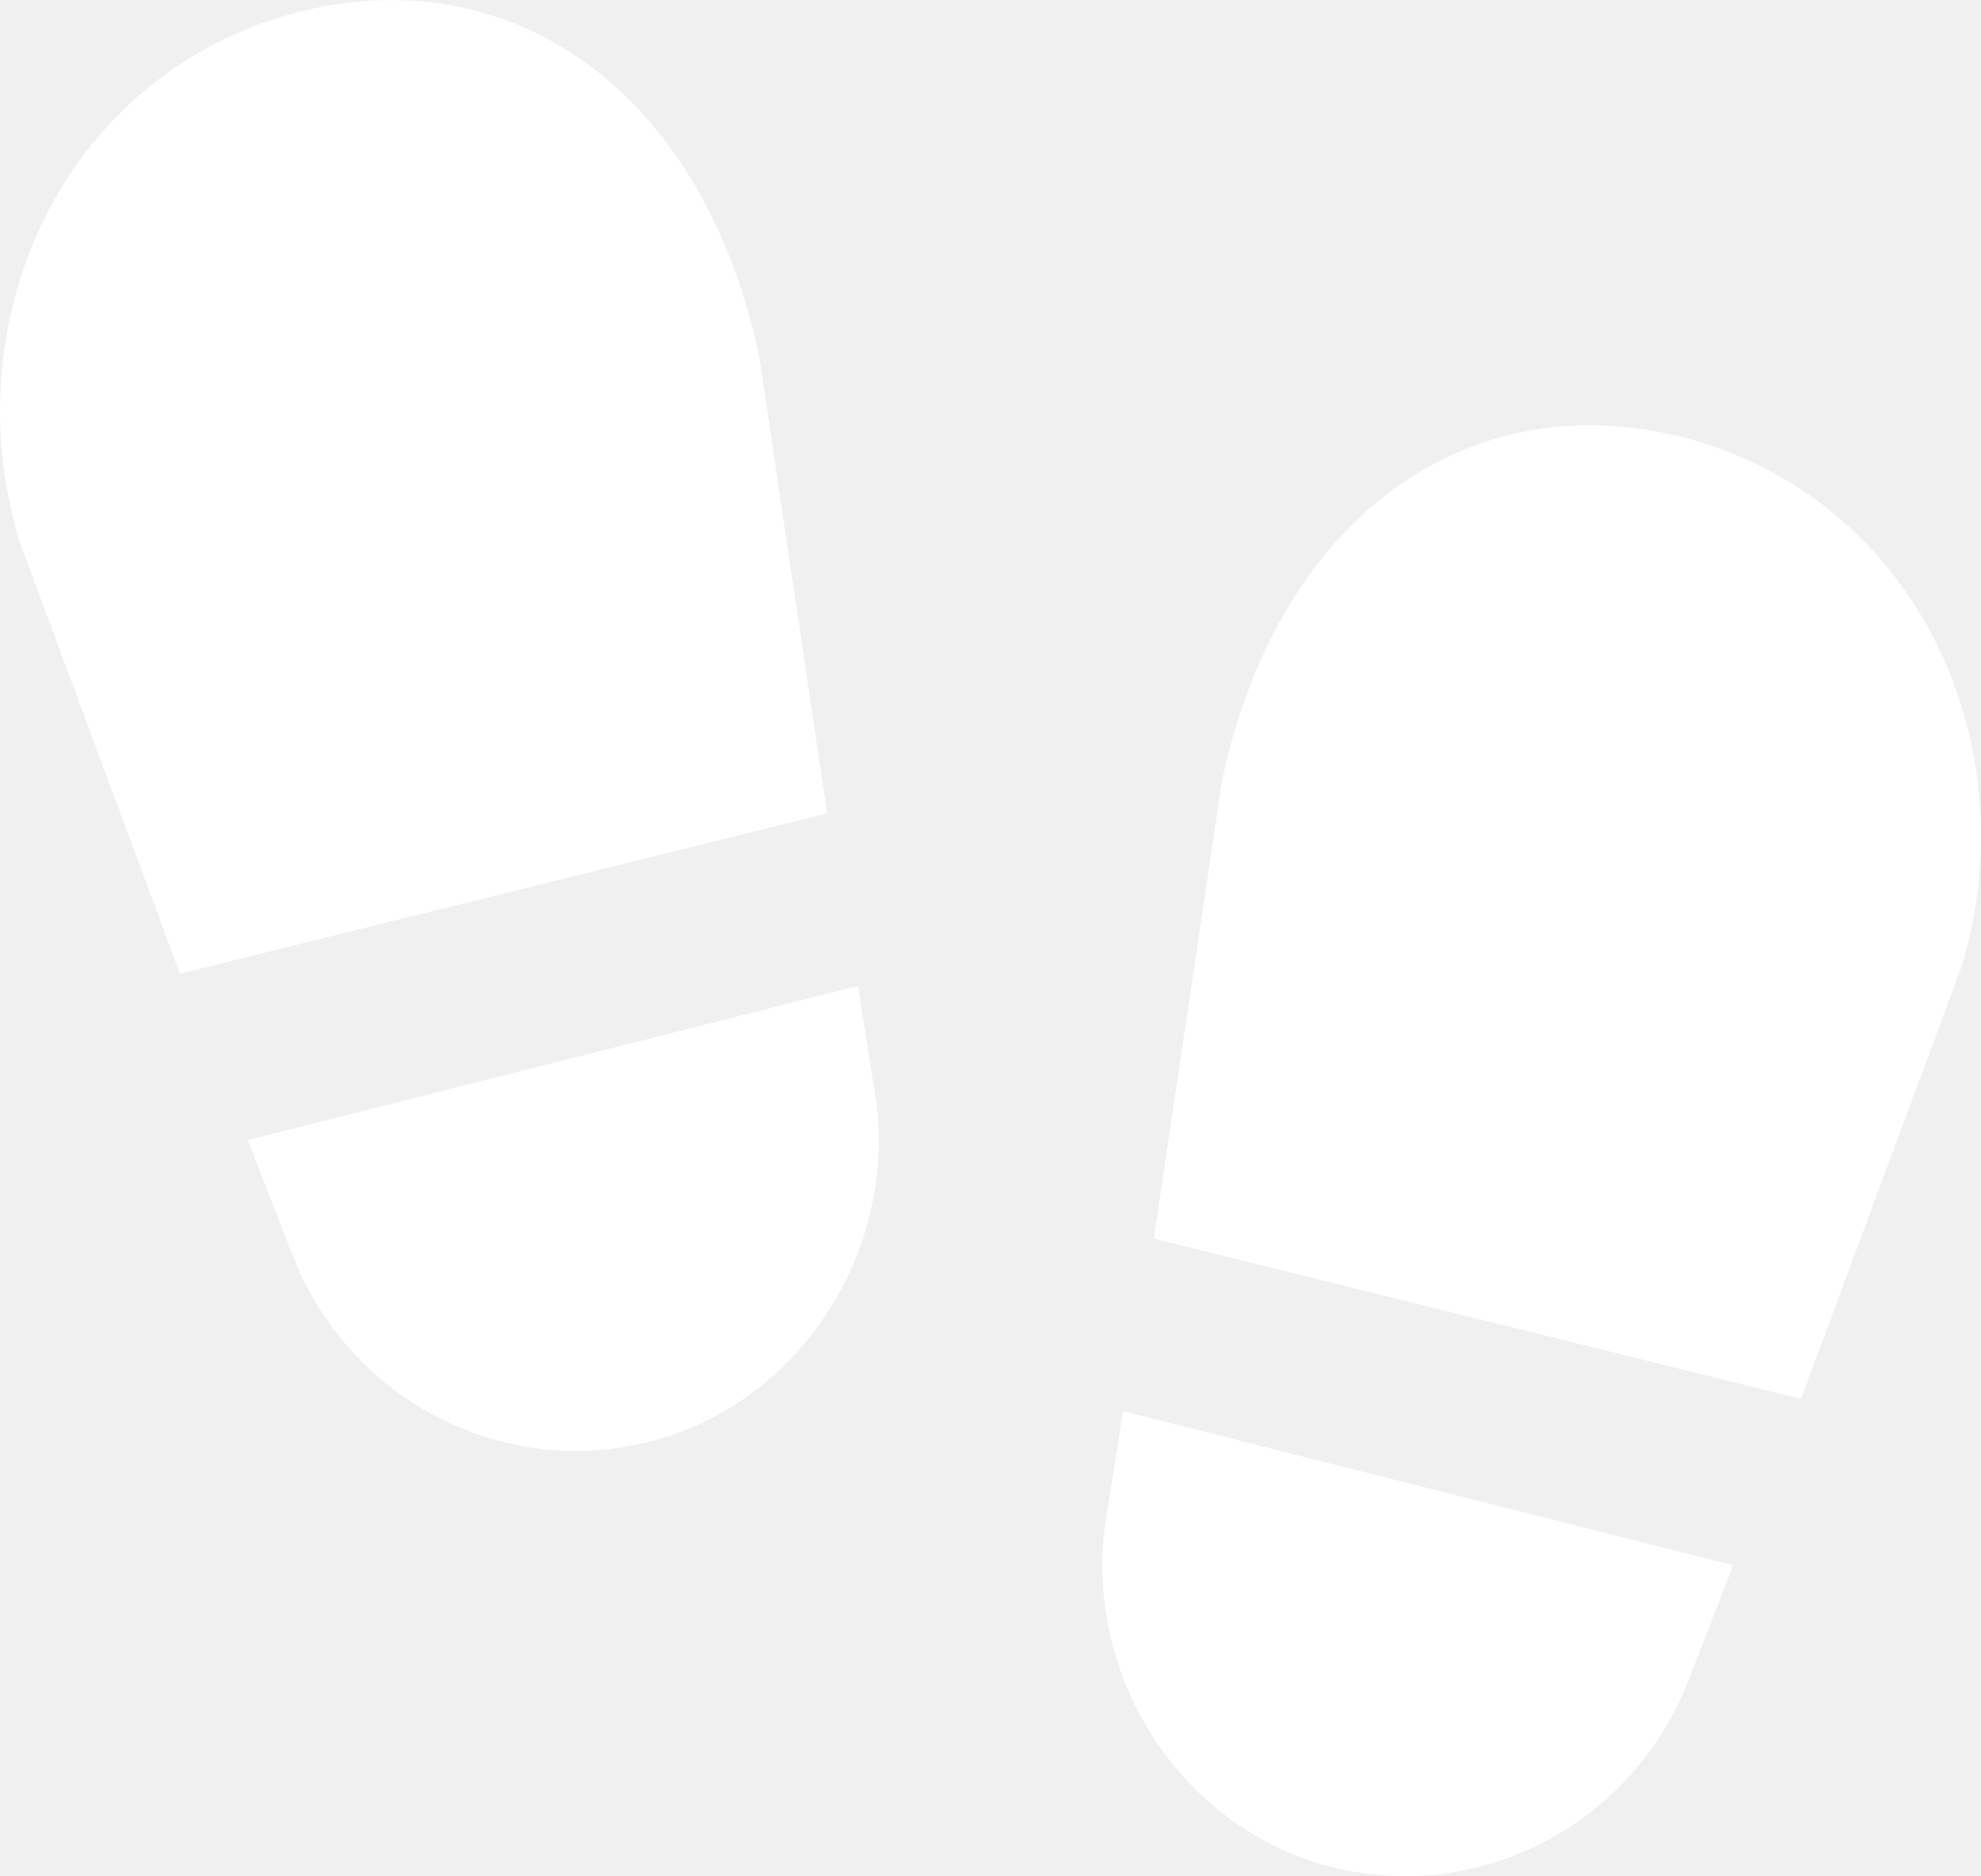
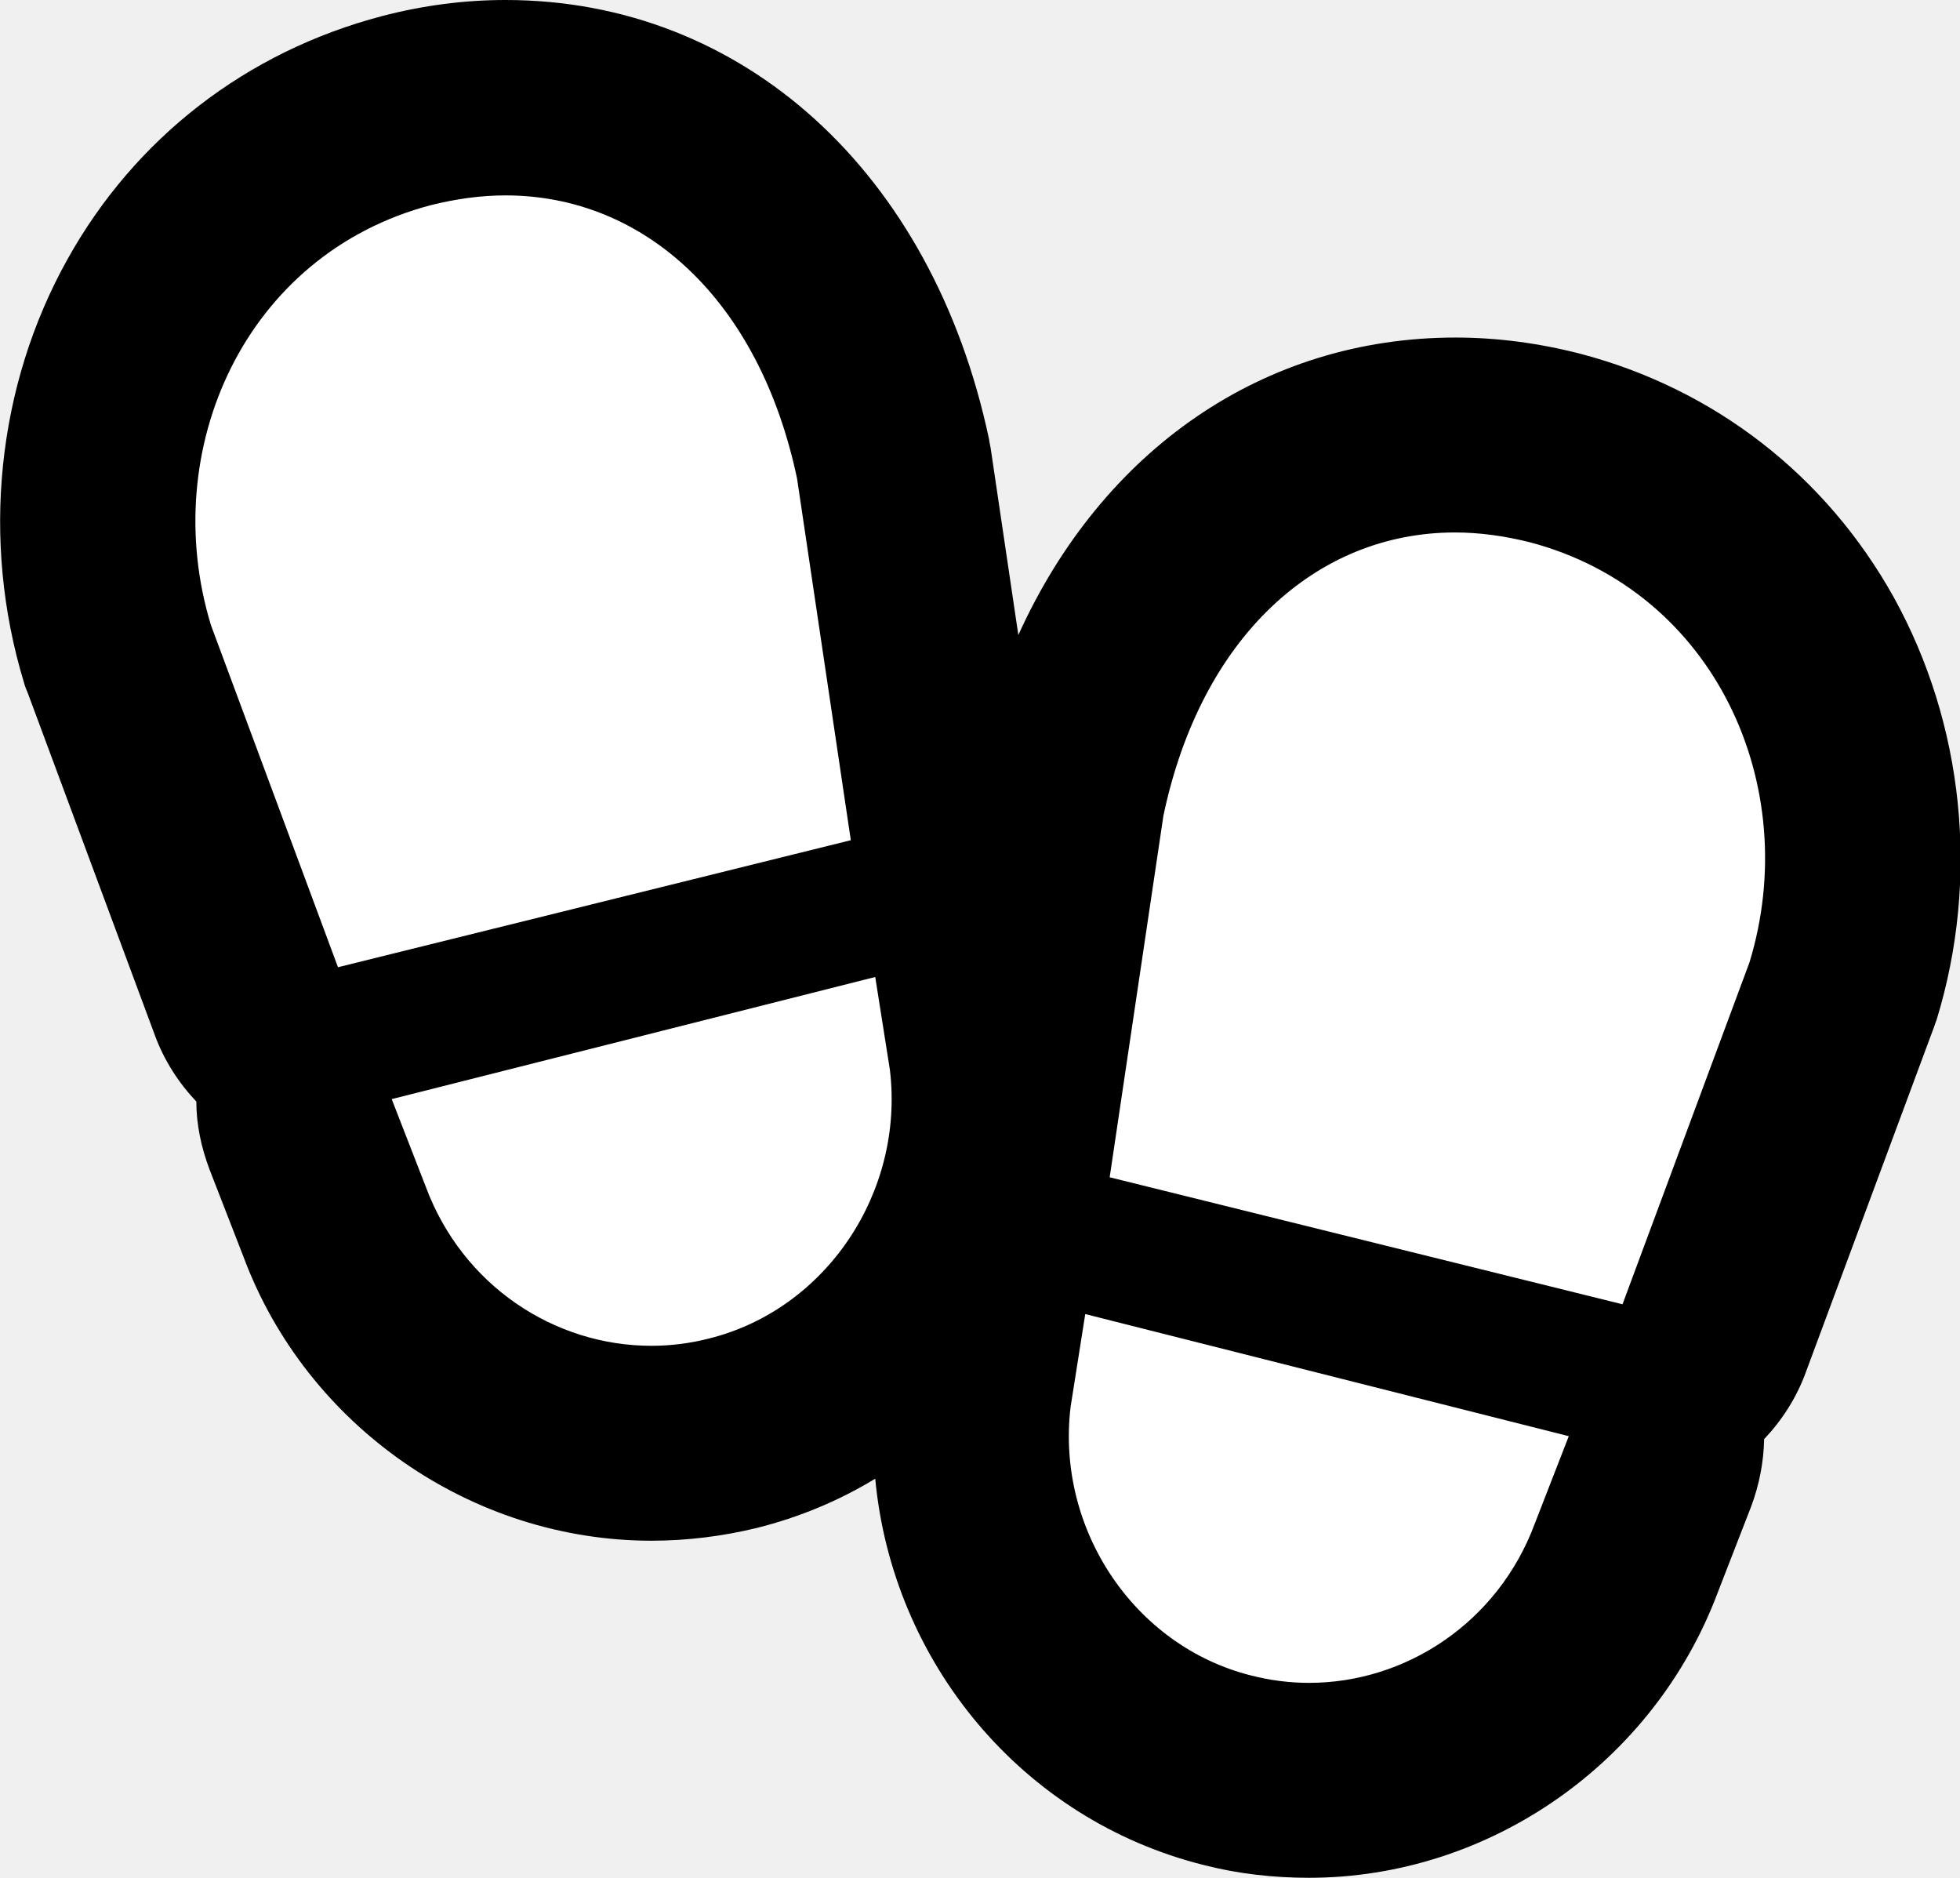
- <svg xmlns="http://www.w3.org/2000/svg" id="Layer_2" data-name="Layer 2" viewBox="0 0 32.14 30.44">
+ <svg xmlns="http://www.w3.org/2000/svg" id="Layer_2" data-name="Layer 2" viewBox="0 0 40.13 38.44">
  <defs>
    <style>
      .cls-1 {
        fill: #fff;
      }
    </style>
  </defs>
-   <g id="Layer_1-2" data-name="Layer 1">
-     <g>
-       <path class="cls-1" d="m.32,8.8l2.6,7,10.5-2.6-1.1-7.4C11.42,1.5,8.32-.7,4.82.2,1.02,1.2-.78,5.2.32,8.8Z" />
-       <path class="cls-1" d="m31.82,15.7l-2.6,7-10.5-2.6,1.1-7.4c.9-4.3,4-6.5,7.5-5.6,3.8,1,5.6,5,4.5,8.6Z" />
-       <path class="cls-1" d="m17.92,24.8l.3-1.9,9.9,2.5-.7,1.8c-.9,2.4-3.4,3.7-5.8,3.1-2.4-.6-4-3-3.7-5.5Z" />
-       <path class="cls-1" d="m14.22,17.9l-.3-1.9-9.9,2.5.7,1.8c.9,2.4,3.4,3.7,5.8,3.1,2.4-.6,4-3,3.7-5.5Z" />
-     </g>
-   </g>
+   <path class="cls-1" d="m26.8,36.44c-.56,0-1.12-.07-1.66-.21-3.39-.85-5.62-4.15-5.2-7.68l.31-1.97c.09-.54.39-1.03.84-1.34-.29-.41-.42-.92-.34-1.45l1.1-7.4s.01-.08.02-.12c.94-4.49,4.05-7.39,7.93-7.39.67,0,1.35.09,2.03.26,2.24.59,4.08,2.02,5.2,4.02,1.18,2.13,1.45,4.71.72,7.1-.01.04-.02.08-.04.11l-2.6,7c-.21.56-.64.97-1.16,1.17.22.49.24,1.05.05,1.56l-.7,1.8c-1.01,2.7-3.62,4.52-6.49,4.52Zm-13.46-6.9c-2.87,0-5.47-1.83-6.49-4.54l-.69-1.78c-.2-.51-.18-1.07.05-1.56-.52-.2-.95-.61-1.16-1.17l-2.6-7s-.03-.07-.04-.11c-.73-2.39-.47-4.97.72-7.1,1.12-2.01,2.96-3.44,5.19-4.02.69-.18,1.37-.27,2.04-.27,3.88,0,6.99,2.9,7.93,7.39,0,.04.02.08.02.12l1.1,7.4c.08.53-.06,1.04-.34,1.45.45.31.76.79.84,1.33l.3,1.9c.43,3.61-1.8,6.91-5.19,7.75-.54.14-1.1.21-1.66.21h0Z" />
+   <path d="m10.35,4c2.84,0,5.2,2.14,5.97,5.8l1.1,7.4-10.5,2.6-2.6-7c-1.1-3.6.7-7.6,4.5-8.6.52-.13,1.03-.2,1.53-.2m19.44,6.9c.5,0,1.01.07,1.53.2,3.8,1,5.6,5,4.5,8.6l-2.6,7-10.5-2.6,1.1-7.4c.77-3.66,3.13-5.8,5.97-5.8m-11.87,9.1l.3,1.9c.3,2.5-1.3,4.9-3.7,5.5-.39.1-.79.15-1.18.15-2,0-3.87-1.24-4.62-3.25l-.7-1.8,9.9-2.5m4.3,6.9l9.9,2.5-.7,1.8c-.75,2.01-2.63,3.25-4.62,3.25-.39,0-.79-.05-1.18-.15-2.4-.6-4-3-3.7-5.5l.3-1.9M10.35,0c-.84,0-1.69.11-2.53.33C5.04,1.06,2.76,2.83,1.38,5.31-.07,7.91-.39,11.07.49,13.97c.02.08.05.15.08.22l2.6,7c.19.52.49.98.85,1.36,0,.47.1.94.27,1.39l.7,1.8c1.29,3.45,4.66,5.8,8.35,5.8.72,0,1.45-.09,2.15-.26.88-.22,1.69-.56,2.43-1.01.35,3.75,3,6.98,6.73,7.91.7.18,1.43.26,2.15.26,3.69,0,7.06-2.35,8.37-5.84l.68-1.75c.17-.45.26-.92.27-1.39.36-.38.66-.84.85-1.36l2.6-7c.03-.07.05-.15.08-.22.89-2.9.56-6.06-.88-8.66-1.39-2.49-3.67-4.26-6.42-4.98-.86-.22-1.71-.33-2.55-.33h0c-3.94,0-7.24,2.31-8.95,6.09l-.56-3.78c-.01-.08-.03-.15-.04-.23C19.09,3.52,15.21,0,10.35,0h0Z" />
</svg>
